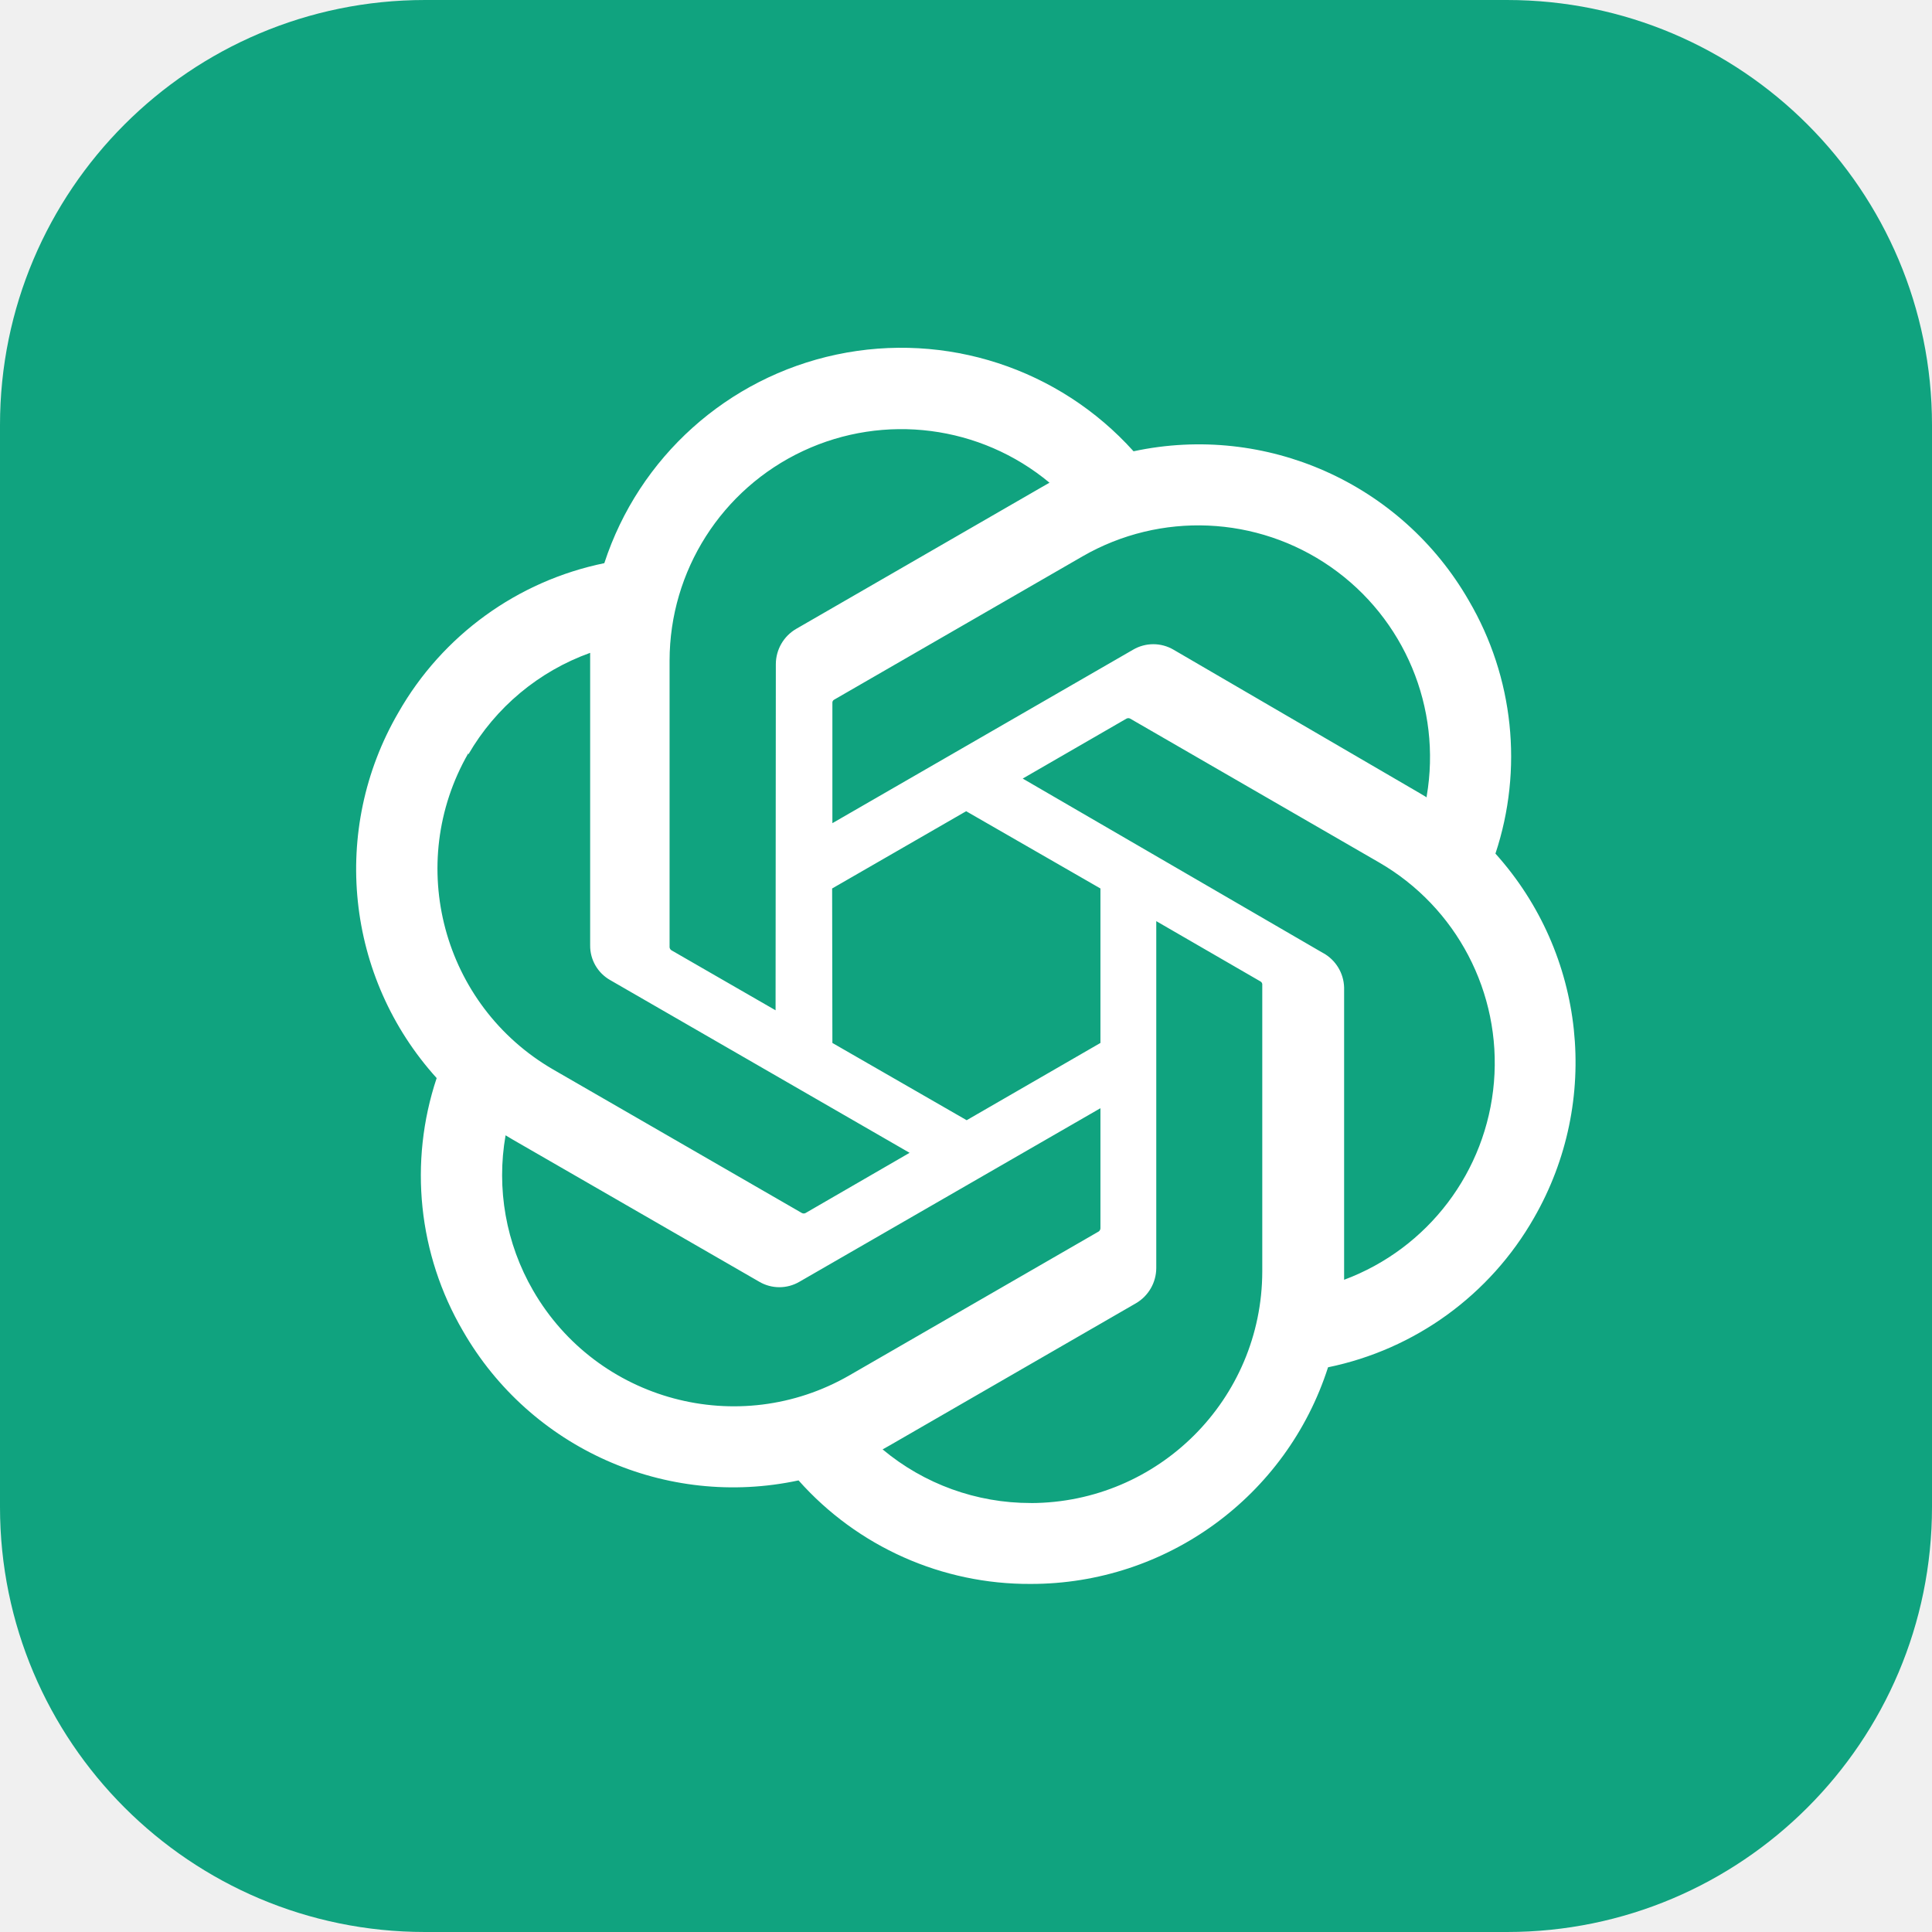
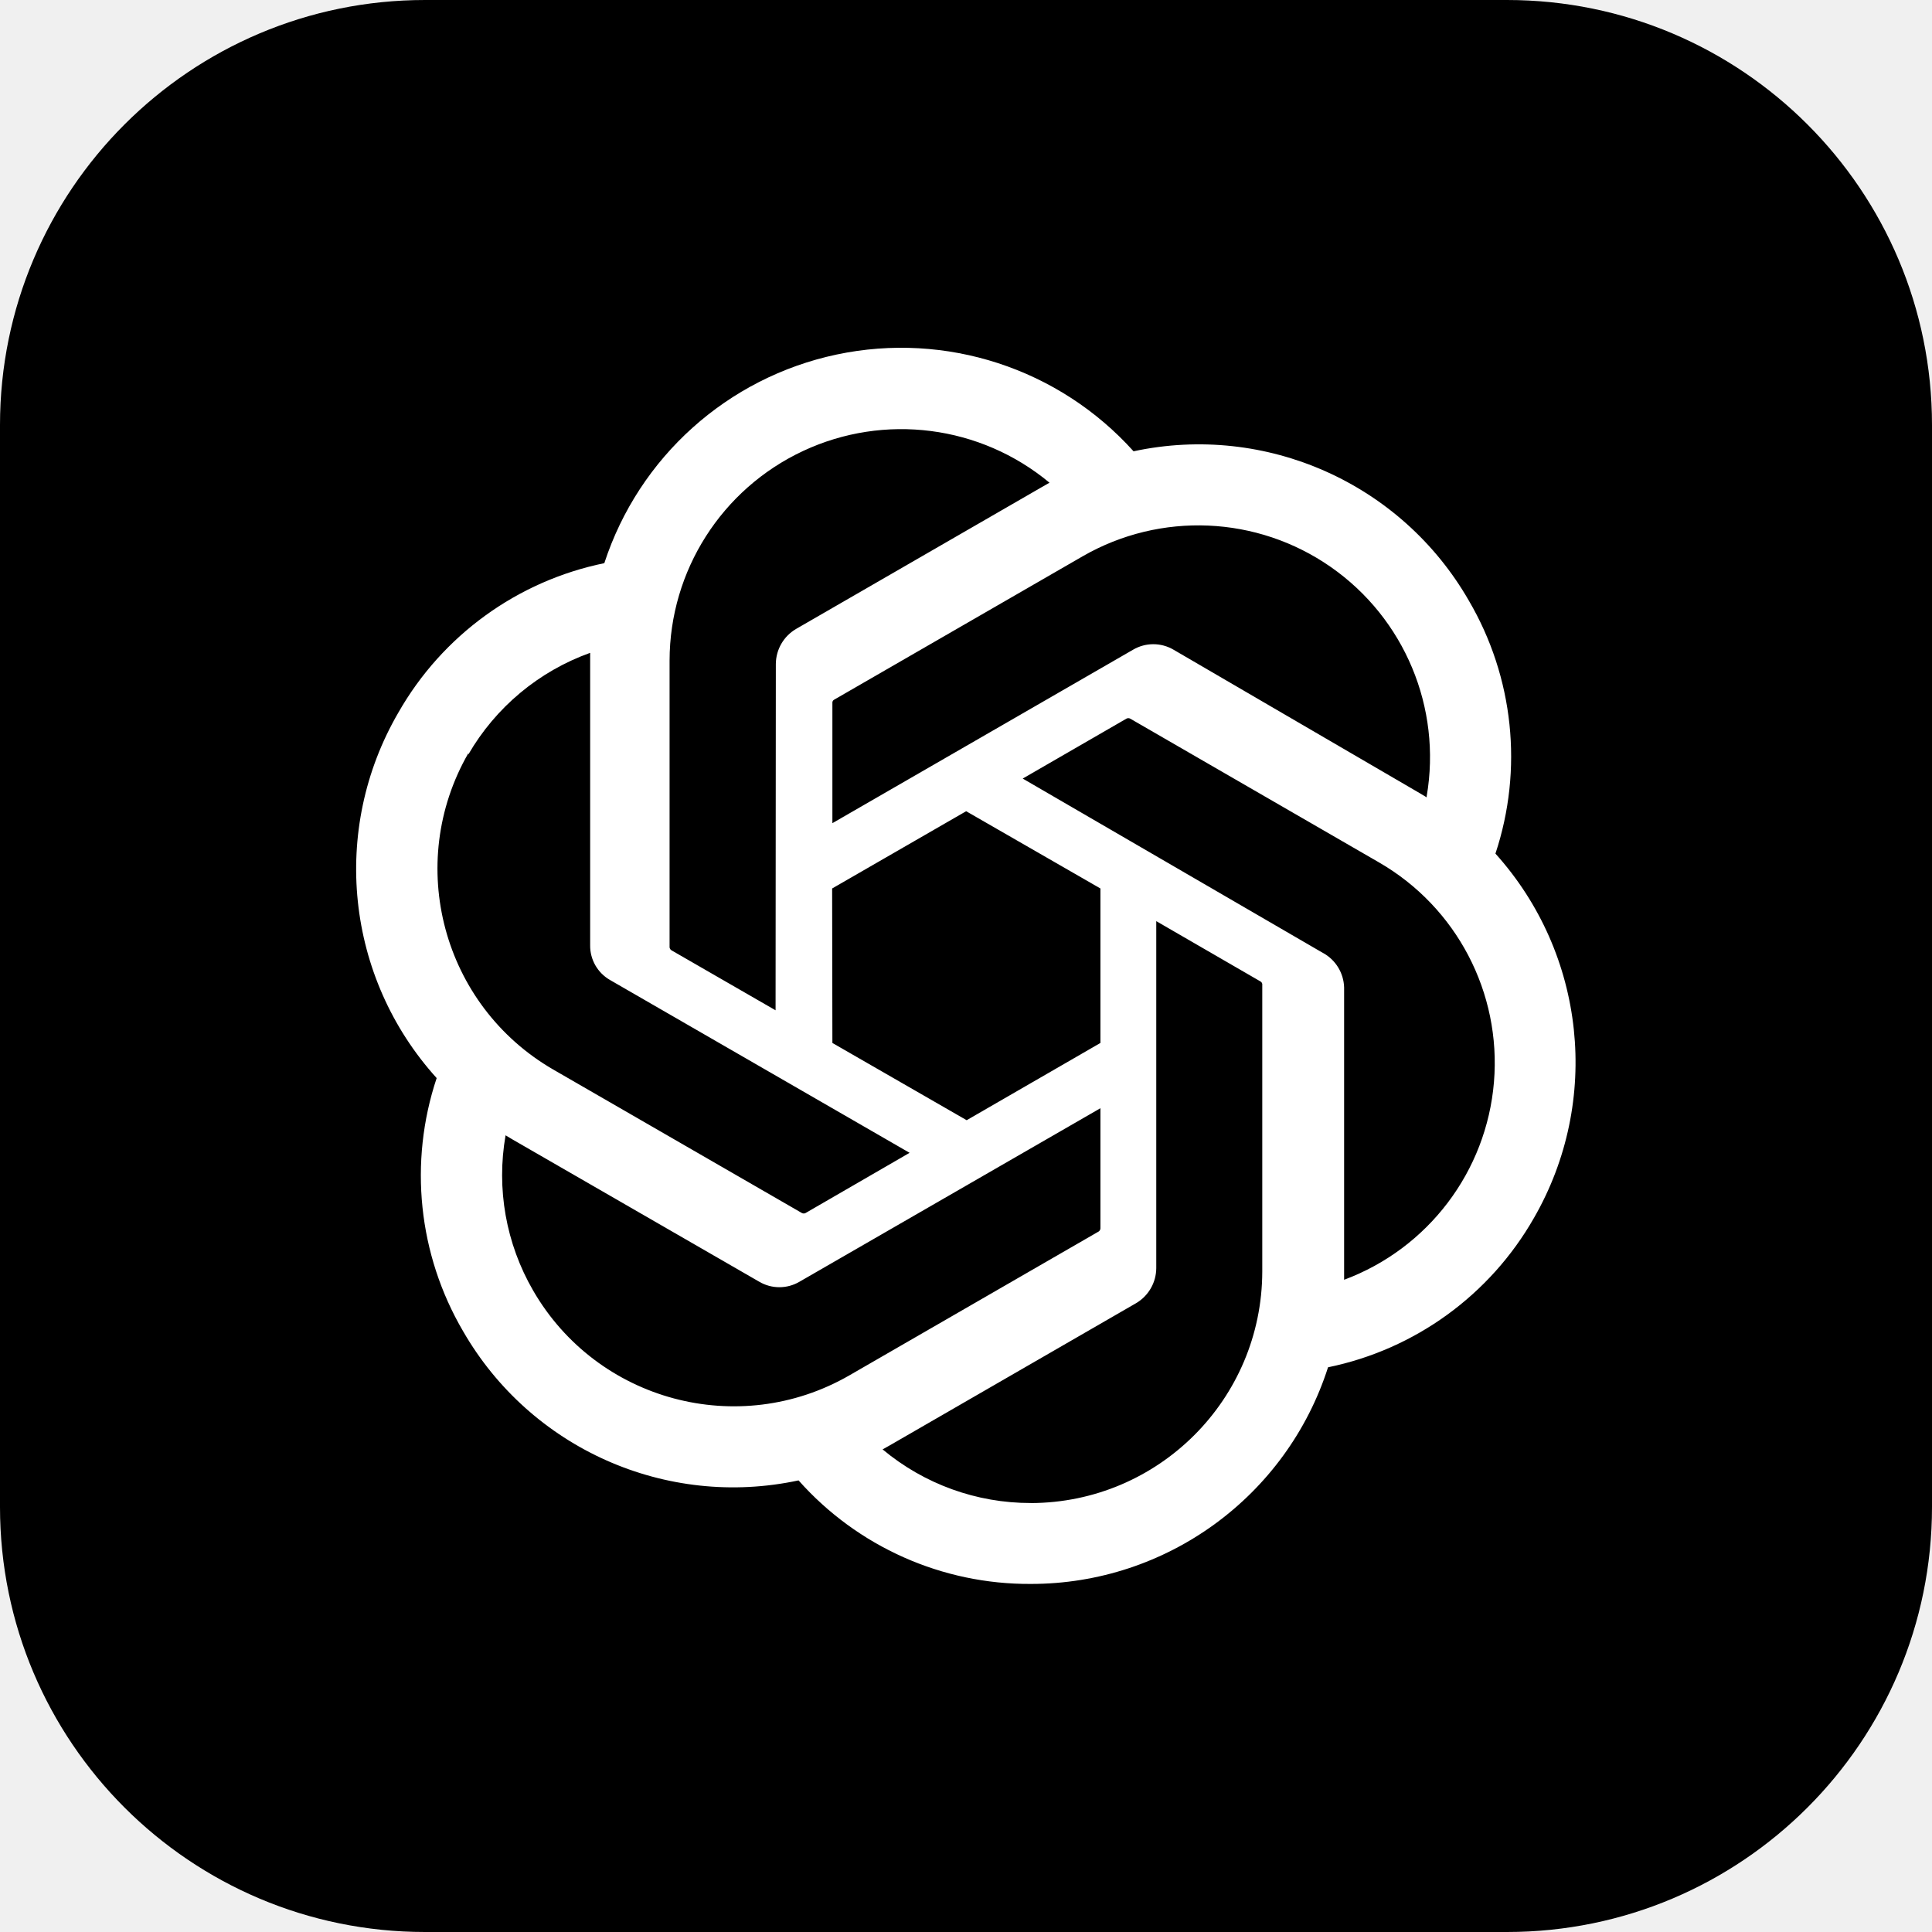
<svg xmlns="http://www.w3.org/2000/svg" viewBox="0 0 100 100" width="100%" height="100%">
-   <rect width="100" height="100" rx="22" fill="#10a37f" />
+   <rect width="100" height="100" rx="22" fill="#000000" />
  <g transform="translate(18, 18) scale(2.666)">
    <path fill="#ffffff" d="M22.282 9.821a5.985 5.985 0 0 0-.516-4.911 6.046 6.046 0 0 0-6.51-2.9A6.065 6.065 0 0 0 4.981 4.182a5.985 5.985 0 0 0-3.998 2.9 6.046 6.046 0 0 0 .743 7.097 5.98 5.98 0 0 0 .511 4.911 6.051 6.051 0 0 0 6.515 2.9A5.985 5.985 0 0 0 13.26 24a6.056 6.056 0 0 0 5.772-4.206 5.989 5.989 0 0 0 3.998-2.9 6.056 6.056 0 0 0-.748-7.073zm-9.022 12.608a4.476 4.476 0 0 1-2.876-1.041l.142-.08 4.778-2.758a.795.795 0 0 0 .393-.681v-6.737l2.02 1.169a.071.071 0 0 1 .038.052v5.583a4.504 4.504 0 0 1-4.495 4.494zm-9.661-4.125a4.471 4.471 0 0 1-.535-3.014l.142.085 4.783 2.758a.771.771 0 0 0 .781 0l5.843-3.369v2.332a.08.08 0 0 1-.033.061L9.74 19.95a4.499 4.499 0 0 1-6.141-1.646zM2.341 7.896a4.485 4.485 0 0 1 2.365-1.973V11.6a.766.766 0 0 0 .388.676l5.814 3.354-2.02 1.169a.076.076 0 0 1-.071 0l-4.83-2.787A4.504 4.504 0 0 1 2.341 7.872zm16.596 3.856L13.104 8.364 15.119 7.2a.076.076 0 0 1 .071 0l4.83 2.791a4.494 4.494 0 0 1-.676 8.104v-5.677a.79.79 0 0 0-.407-.667zm2.011-3.023l-.142-.085-4.774-2.782a.776.776 0 0 0-.785 0L9.409 9.23V6.897a.066.066 0 0 1 .028-.061l4.83-2.787a4.499 4.499 0 0 1 6.68 4.66zM8.306 12.863l-2.02-1.164a.08.08 0 0 1-.038-.057V6.074a4.499 4.499 0 0 1 7.376-3.454l-.142.081L8.704 5.459a.795.795 0 0 0-.393.681zm1.098-2.365l2.602-1.5 2.607 1.5v2.999l-2.597 1.5-2.607-1.5Z" />
  </g>
</svg>
